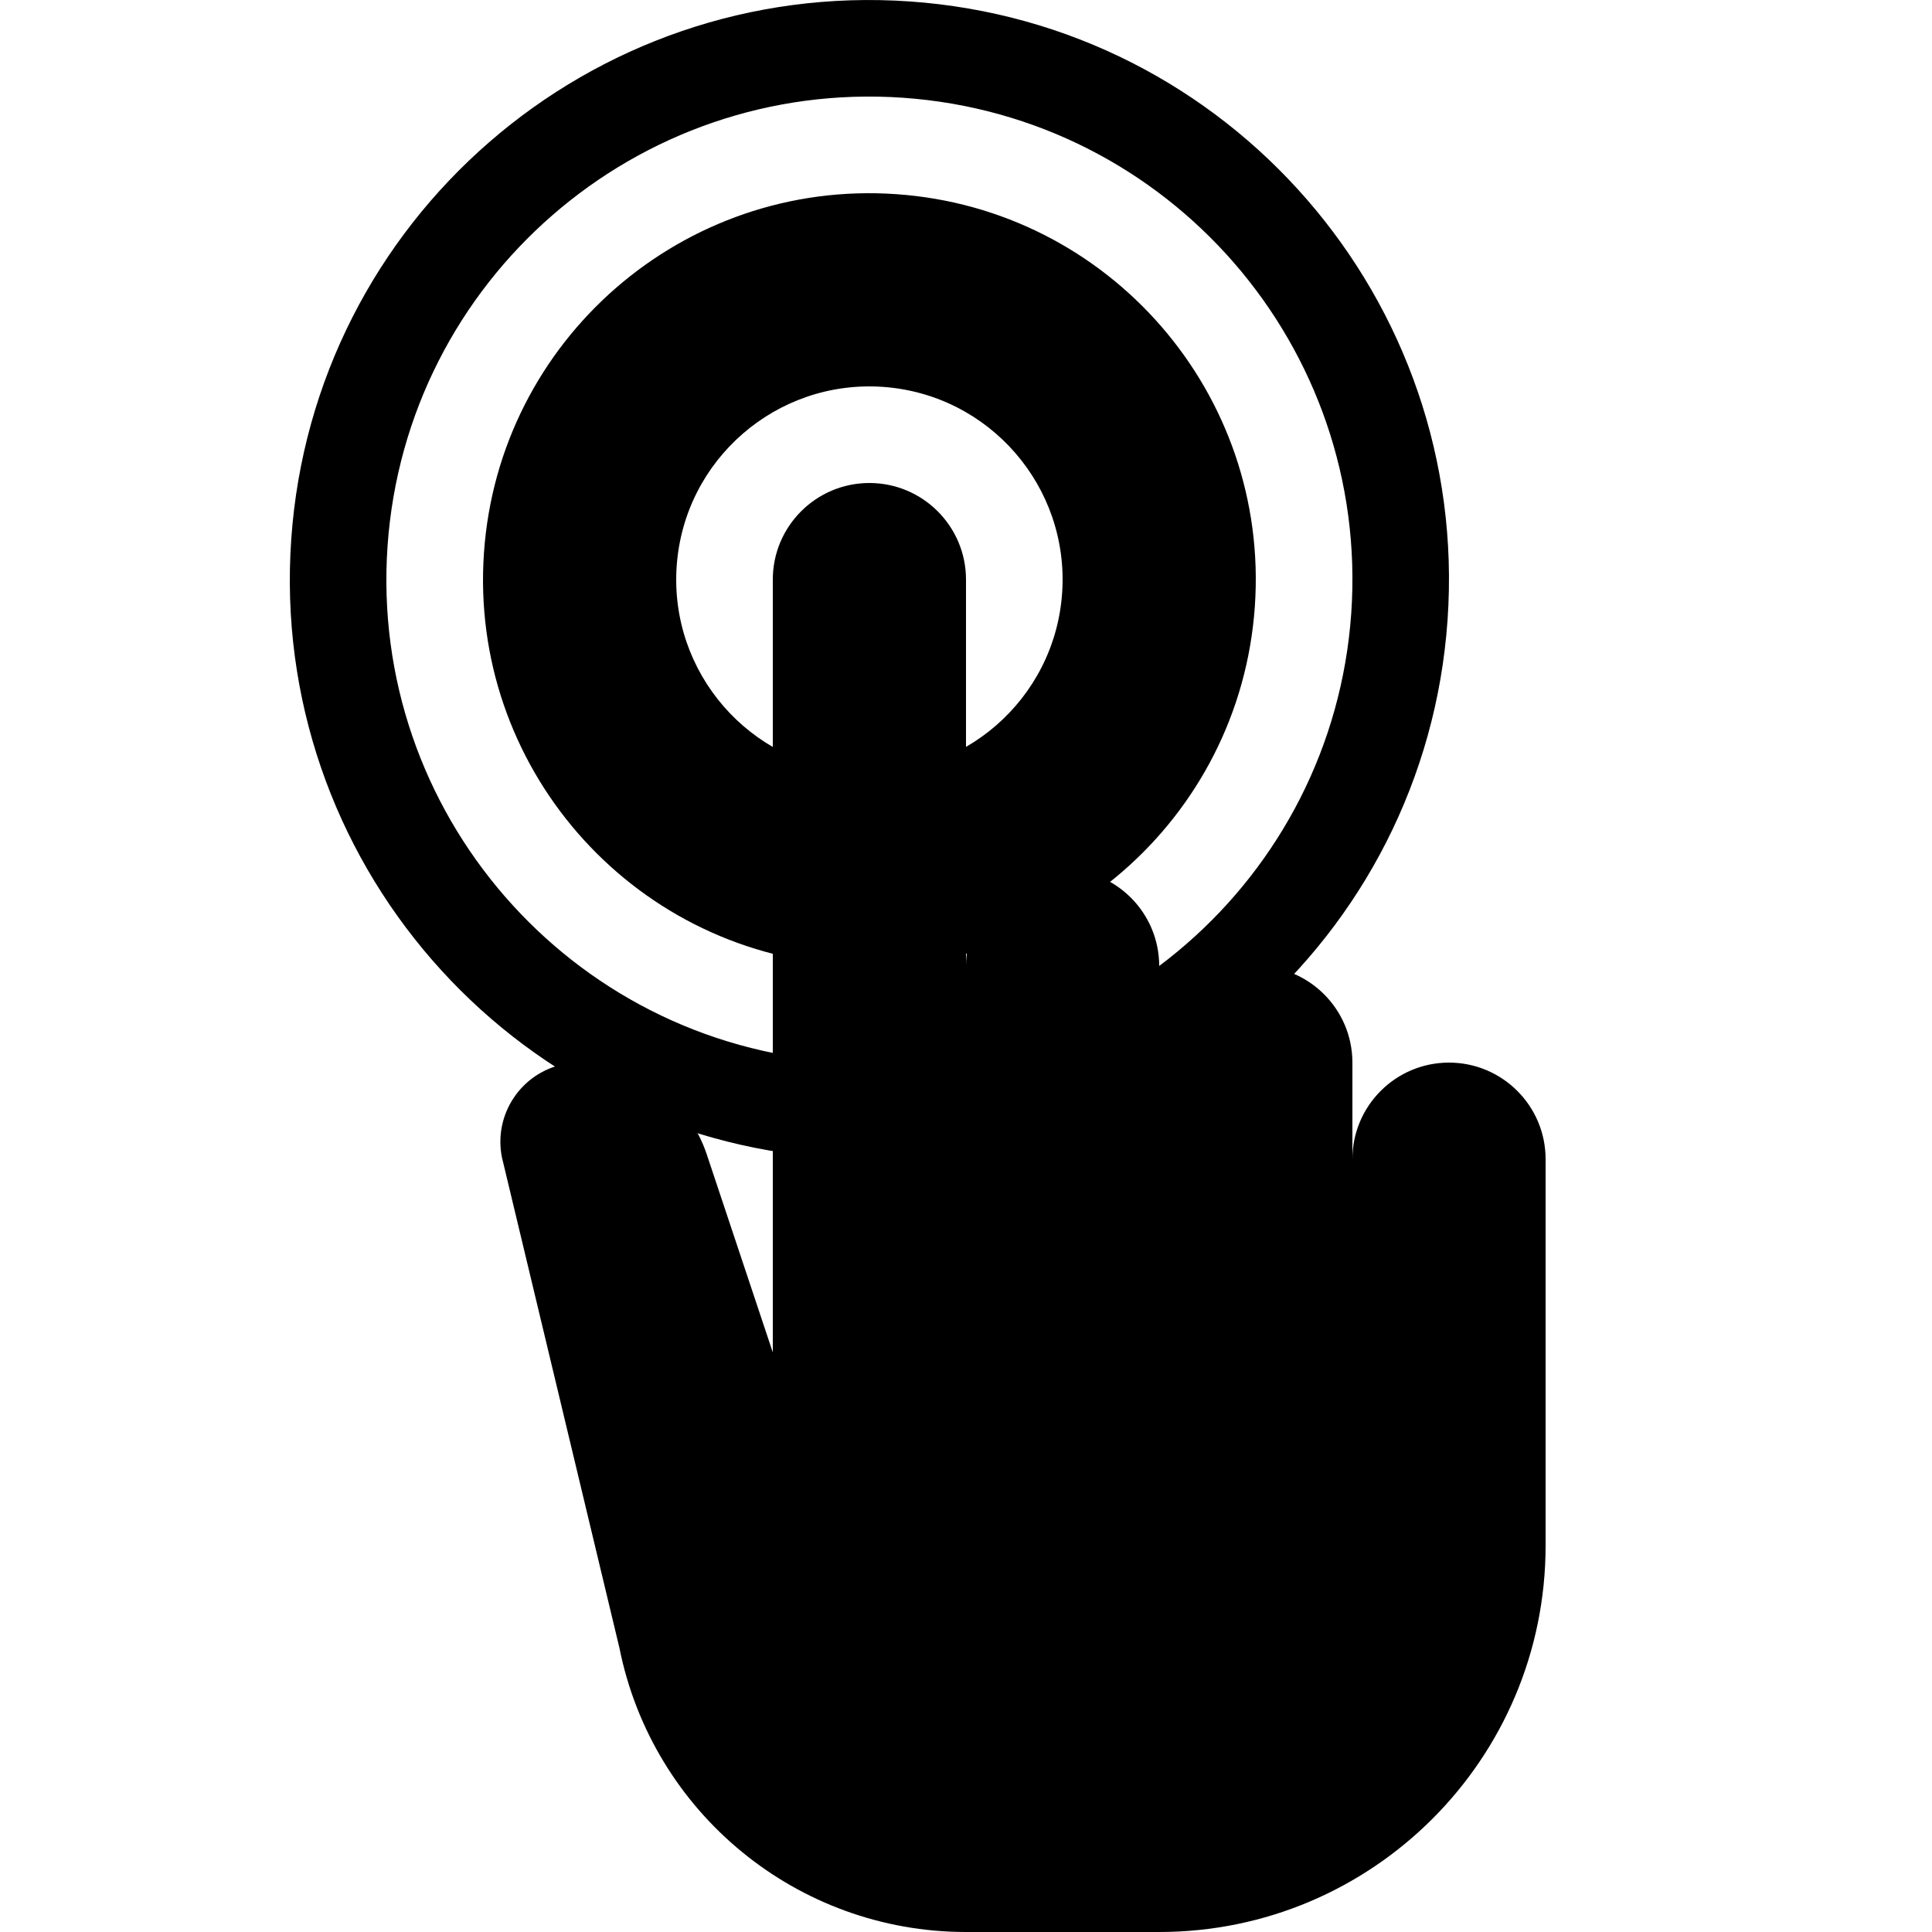
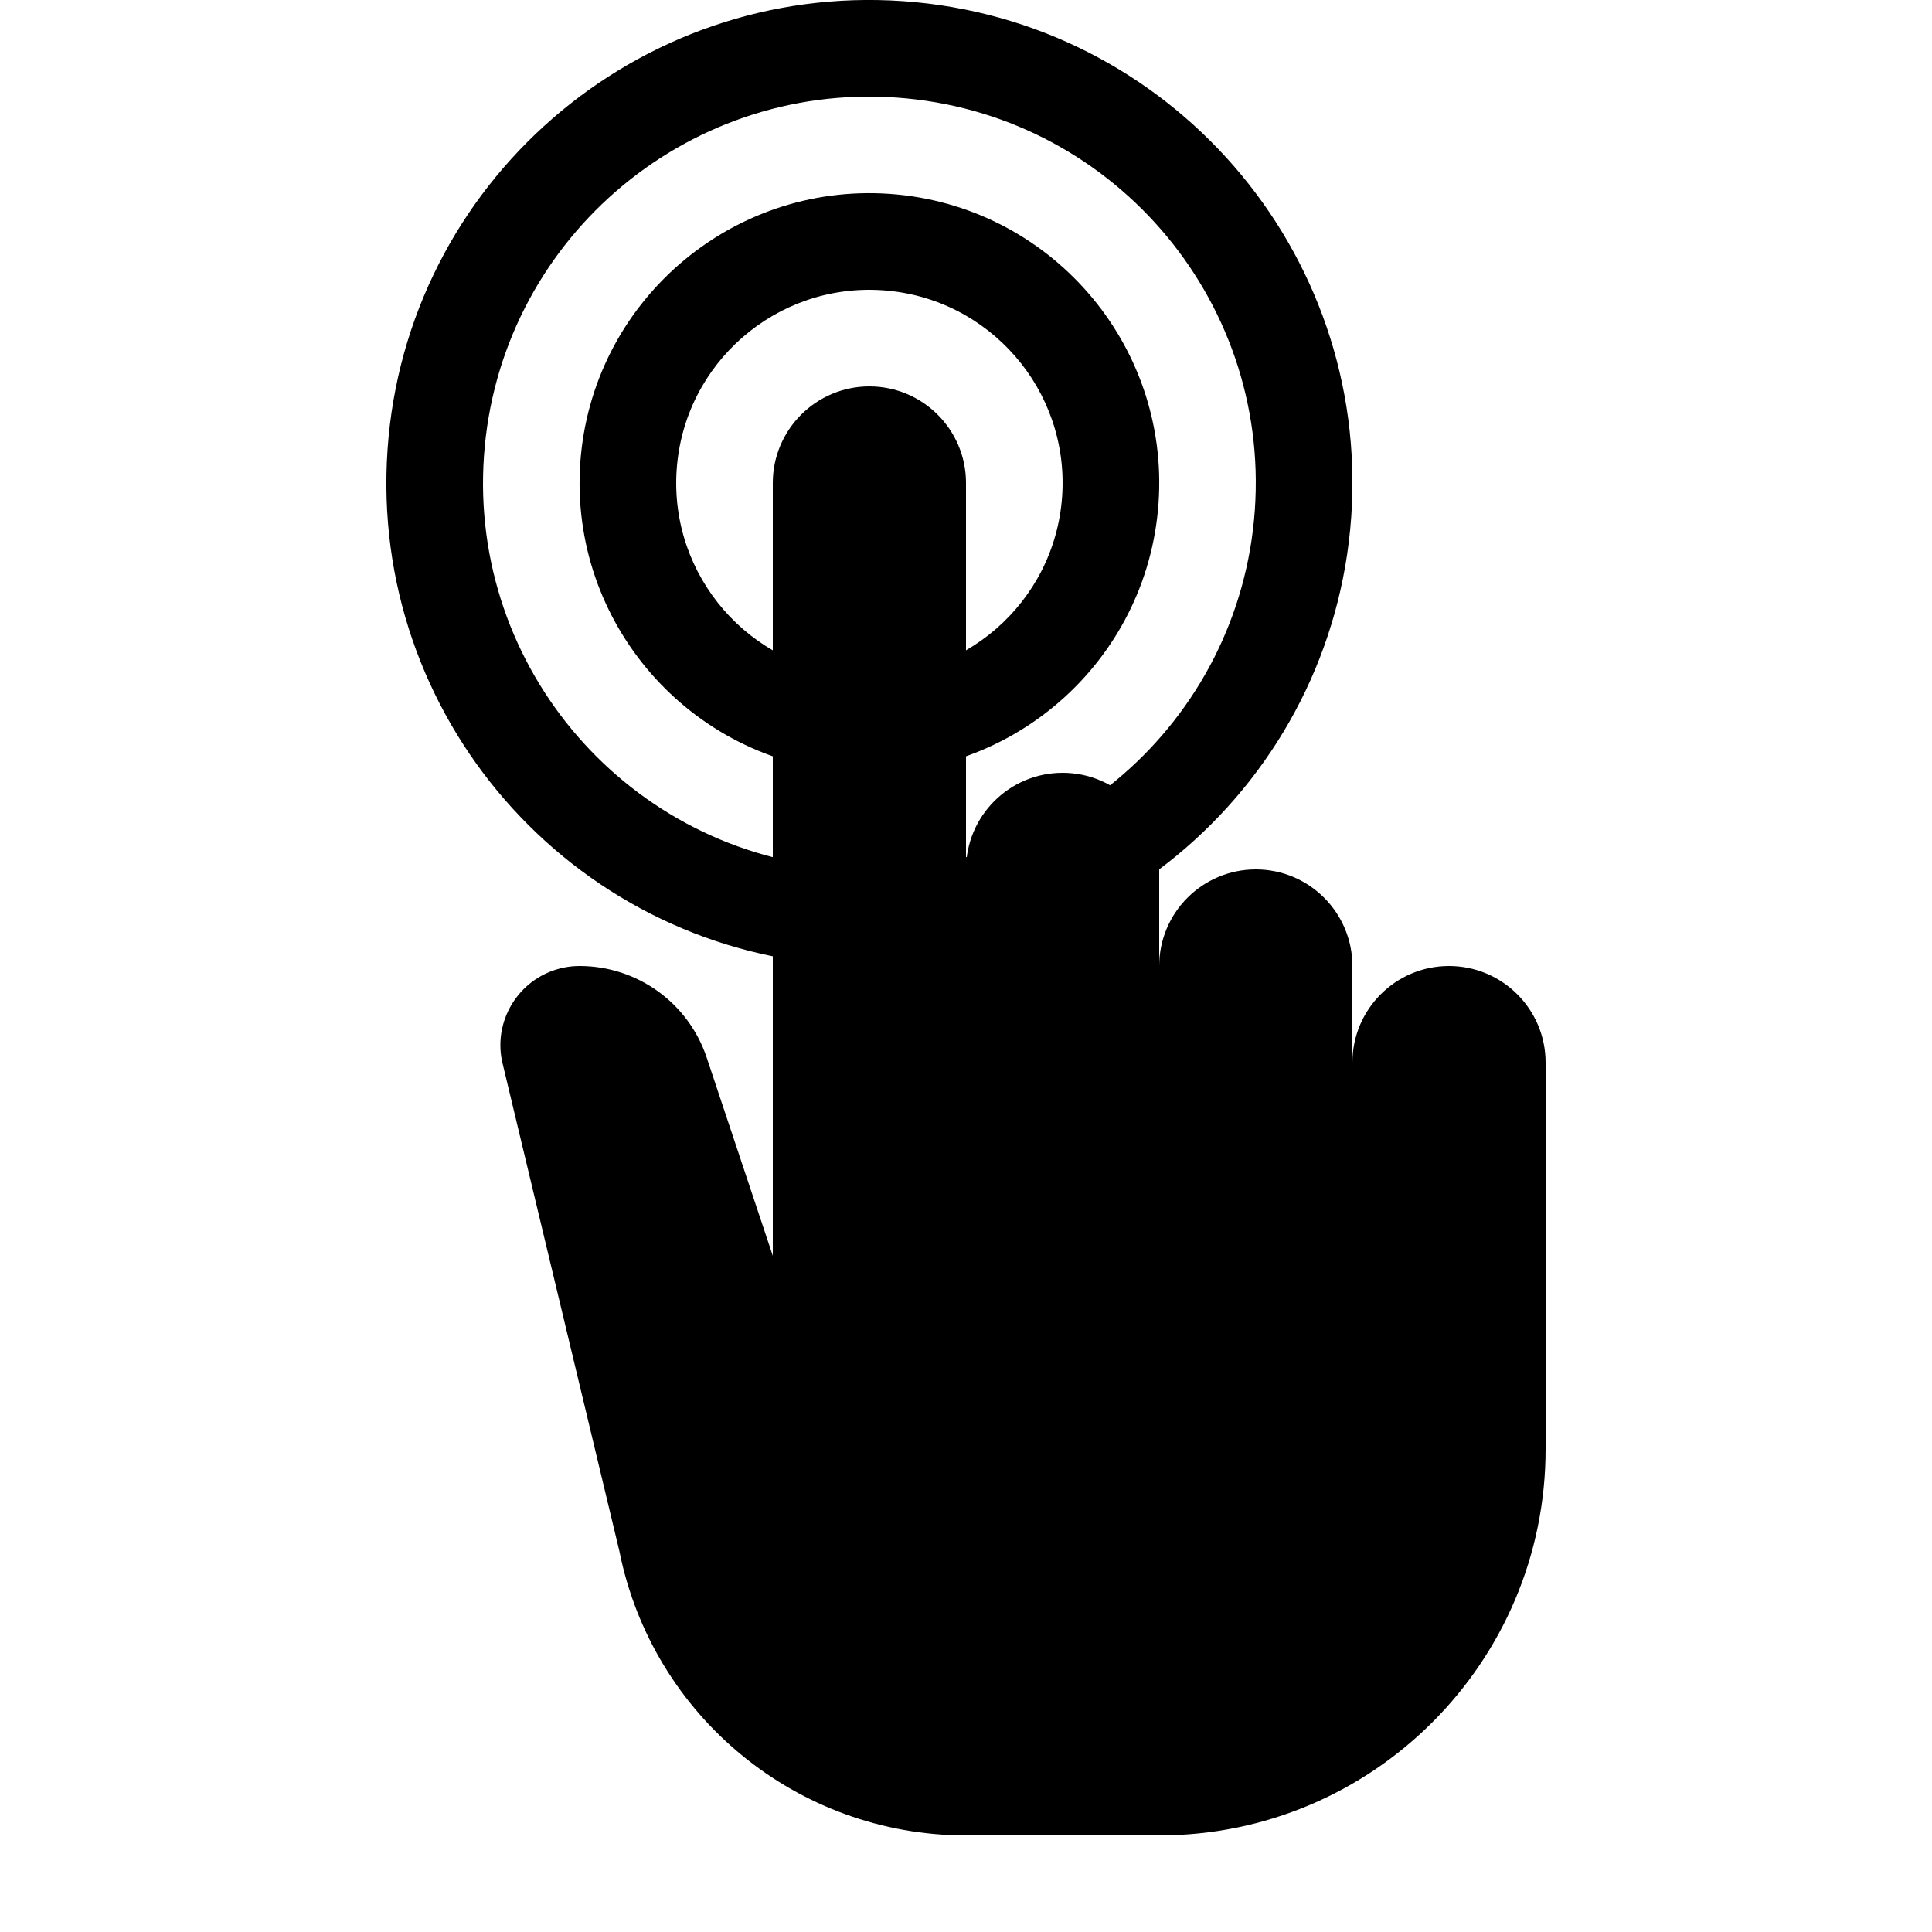
<svg xmlns="http://www.w3.org/2000/svg" width="20px" height="20px" viewBox="0 0 20 20" version="1.1">
-   <path d="M8.581,11.985 C5.276,11.754 2.784,8.887 3.015,5.581 C3.246,2.276 6.113,-0.216 9.419,0.015 C12.724,0.246 15.216,3.113 14.985,6.419 C14.754,9.724 11.887,12.216 8.581,11.985 Z M8.651,10.988 C11.406,11.18 13.795,9.103 13.988,6.349 C14.18,3.594 12.103,1.205 9.349,1.012 C6.594,0.82 4.205,2.897 4.012,5.651 C3.82,8.406 5.897,10.795 8.651,10.988 Z M8.721,9.99 C6.517,9.836 4.856,7.925 5.01,5.721 C5.164,3.517 7.075,1.856 9.279,2.01 C11.483,2.164 13.144,4.075 12.99,6.279 C12.836,8.483 10.925,10.144 8.721,9.99 Z M8.86,7.995 C9.962,8.072 10.918,7.241 10.995,6.14 C11.072,5.038 10.241,4.082 9.14,4.005 C8.038,3.928 7.082,4.759 7.005,5.86 C6.928,6.962 7.759,7.918 8.86,7.995 Z" fill="currentColor" />
-   <path d="M8,6 C8,5.448 8.448,5 9,5 C9.552,5 10,5.448 10,6 L10,10 C10,9.448 10.448,9 11,9 C11.552,9 12,9.448 12,10 L12,11 C12,10.448 12.448,10 13,10 C13.552,10 14,10.448 14,11 L14,12 C14,11.448 14.448,11 15,11 C15.552,11 16,11.448 16,12 L16,16 C16,18.209 14.209,20 12,20 C11.266,20 10.599,20 10,20 C8.256,20 6.754,18.769 6.412,17.058 L5.196,11.981 C5.107,11.537 5.395,11.105 5.839,11.016 C5.892,11.005 5.946,11 6,11 C6.597,11 7.127,11.382 7.316,11.949 L8,14 L8,6 Z" fill="inherit" />
+   <path d="M8.651,9.988 C5.897,9.795 3.82,7.406 4.012,4.651 C4.205,1.897 6.594,-0.18 9.349,0.012 C12.103,0.205 14.18,2.594 13.988,5.349 C13.795,8.103 11.406,10.18 8.651,9.988 Z M8.721,8.99 C10.925,9.144 12.836,7.483 12.99,5.279 C13.144,3.075 11.483,1.164 9.279,1.01 C7.075,0.856 5.164,2.517 5.01,4.721 C4.856,6.925 6.517,8.836 8.721,8.99 Z M8.791,7.993 C7.138,7.877 5.892,6.443 6.007,4.791 C6.123,3.138 7.557,1.892 9.209,2.007 C10.862,2.123 12.108,3.557 11.993,5.209 C11.877,6.862 10.443,8.108 8.791,7.993 Z M8.86,6.995 C9.962,7.072 10.918,6.241 10.995,5.14 C11.072,4.038 10.241,3.082 9.14,3.005 C8.038,2.928 7.082,3.759 7.005,4.86 C6.928,5.962 7.759,6.918 8.86,6.995 Z" fill="currentColor" />
+   <path d="M8,5 C8,4.448 8.448,4 9,4 C9.552,4 10,4.448 10,5 L10,9 C10,8.448 10.448,8 11,8 C11.552,8 12,8.448 12,9 L12,10 C12,9.448 12.448,9 13,9 C13.552,9 14,9.448 14,10 L14,11 C14,10.448 14.448,10 15,10 C15.552,10 16,10.448 16,11 L16,15 C16,17.209 14.209,19 12,19 C11.266,19 10.599,19 10,19 C8.256,19 6.754,17.769 6.412,16.058 L5.196,10.981 C5.107,10.537 5.395,10.105 5.839,10.016 C5.892,10.005 5.946,10 6,10 C6.597,10 7.127,10.382 7.316,10.949 L8,13 L8,5 Z" fill="inherit" />
</svg>
